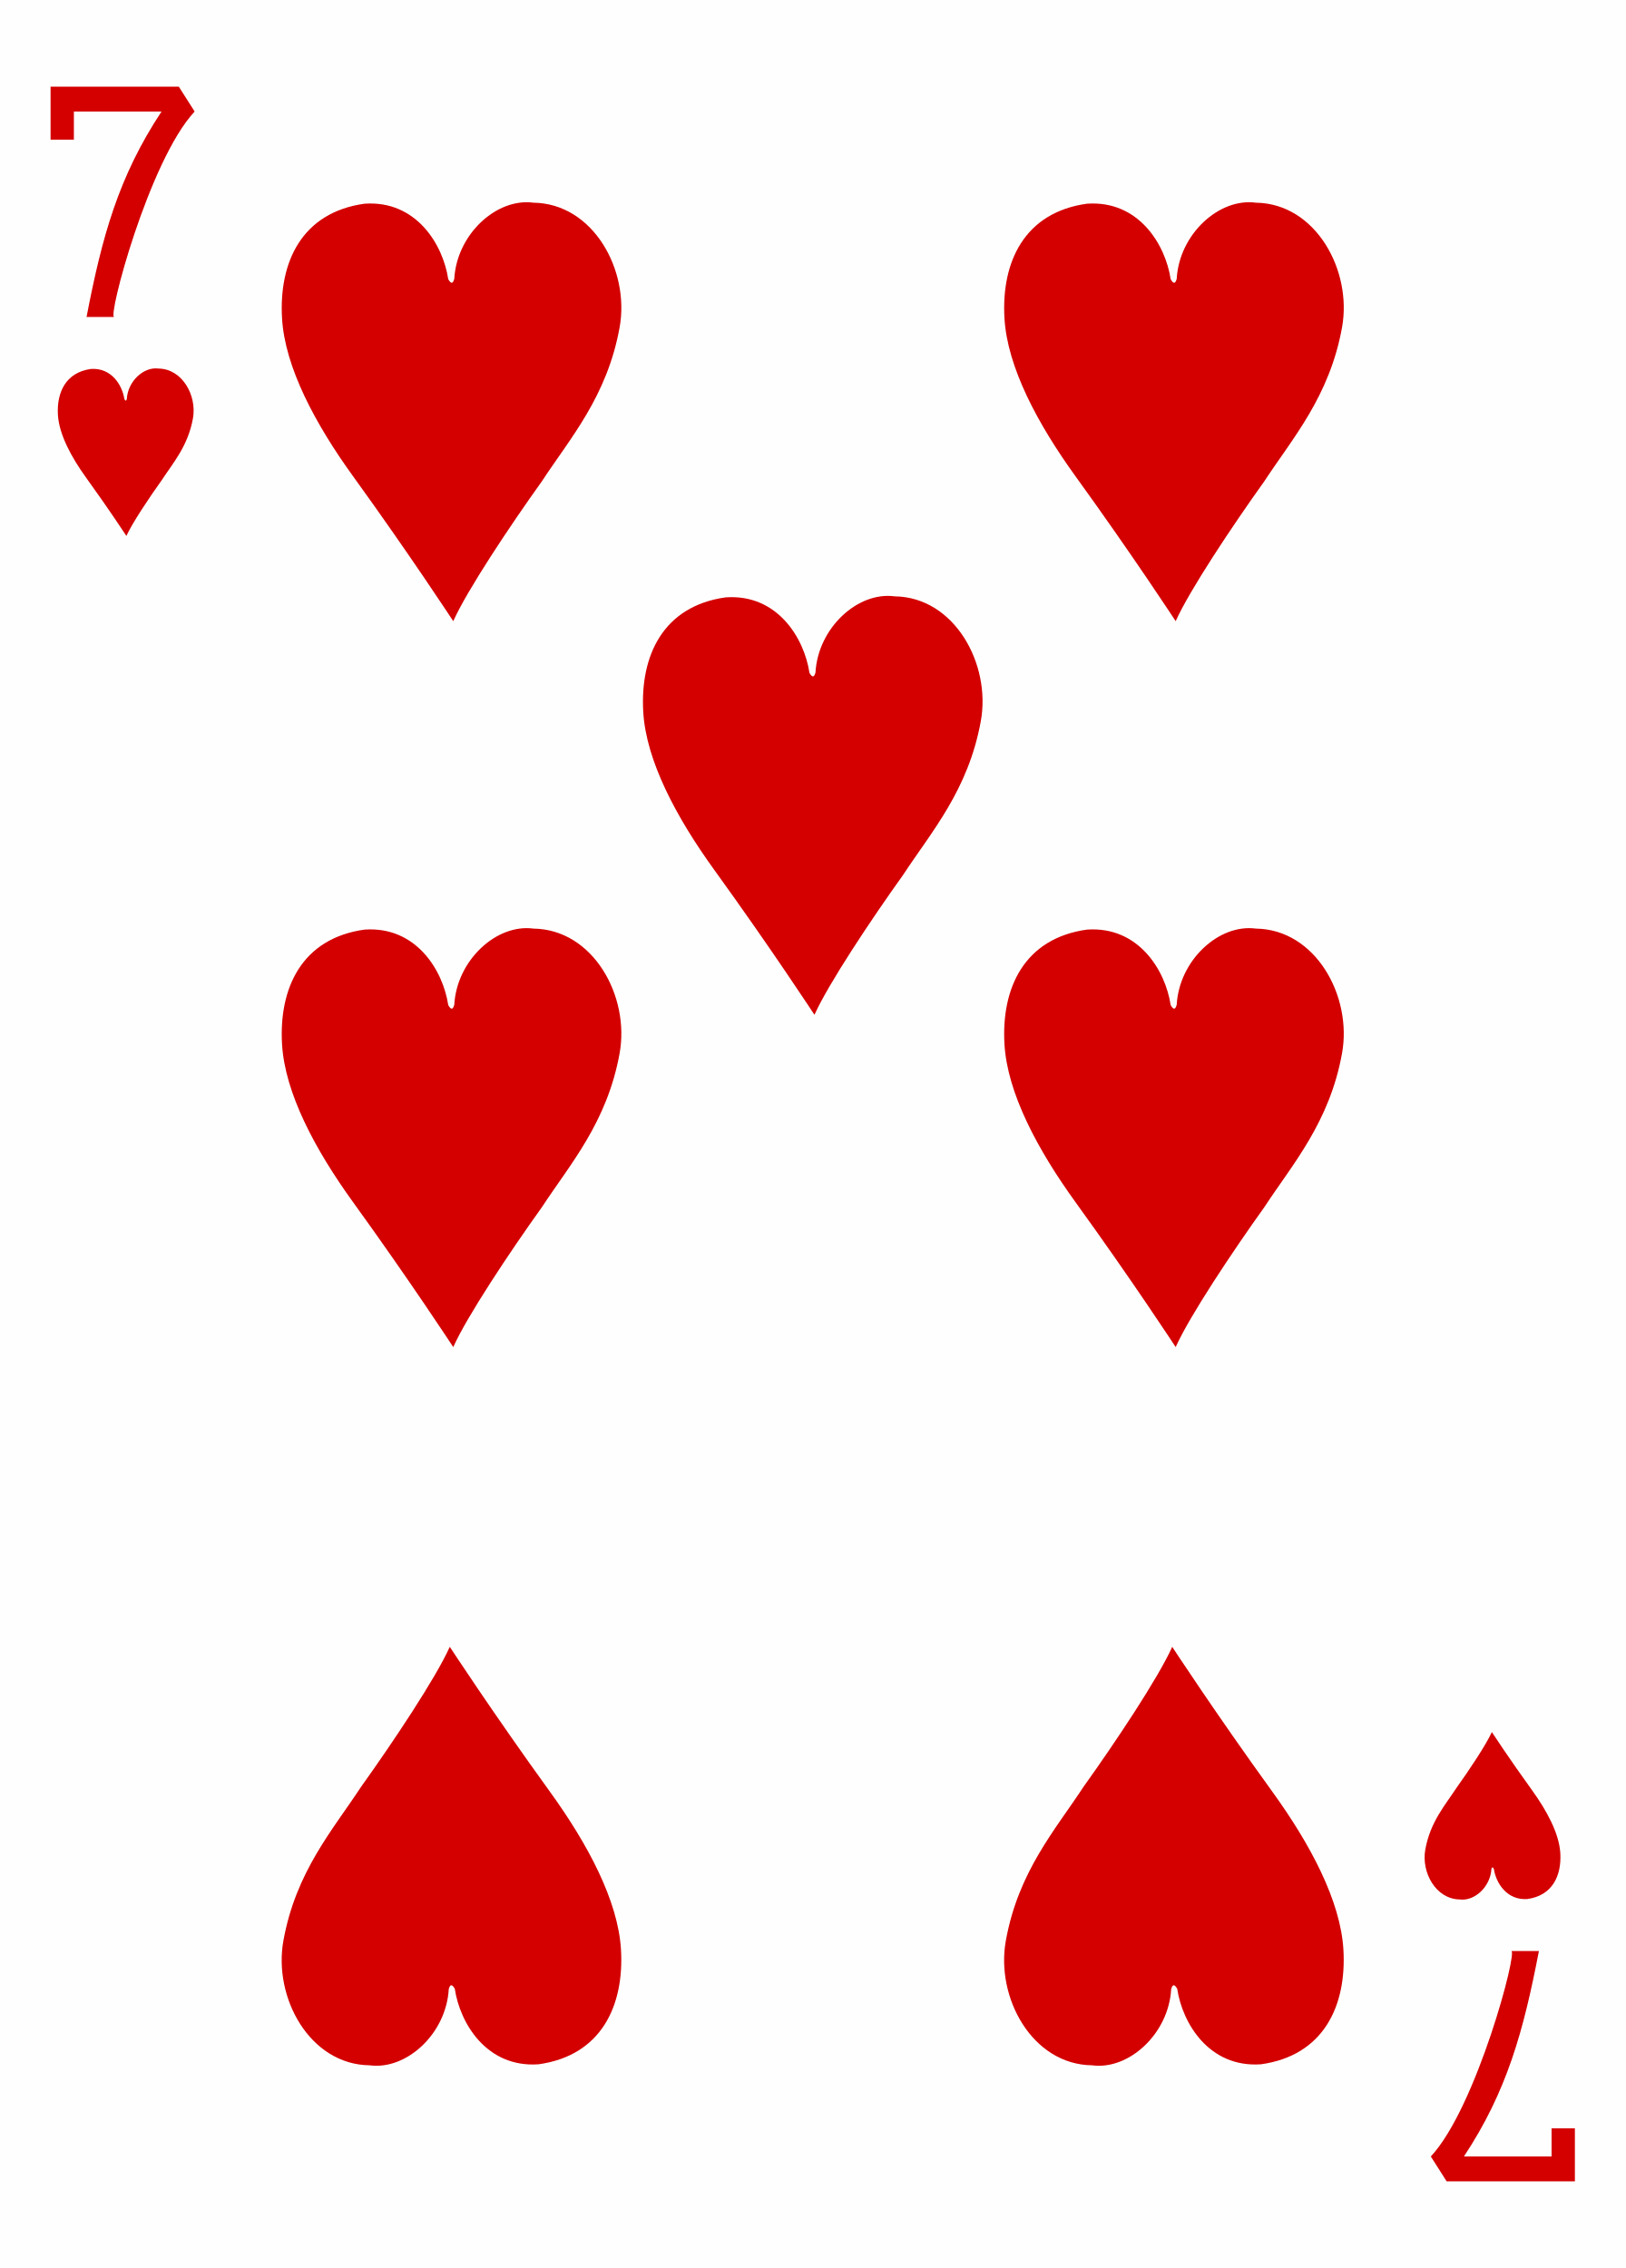
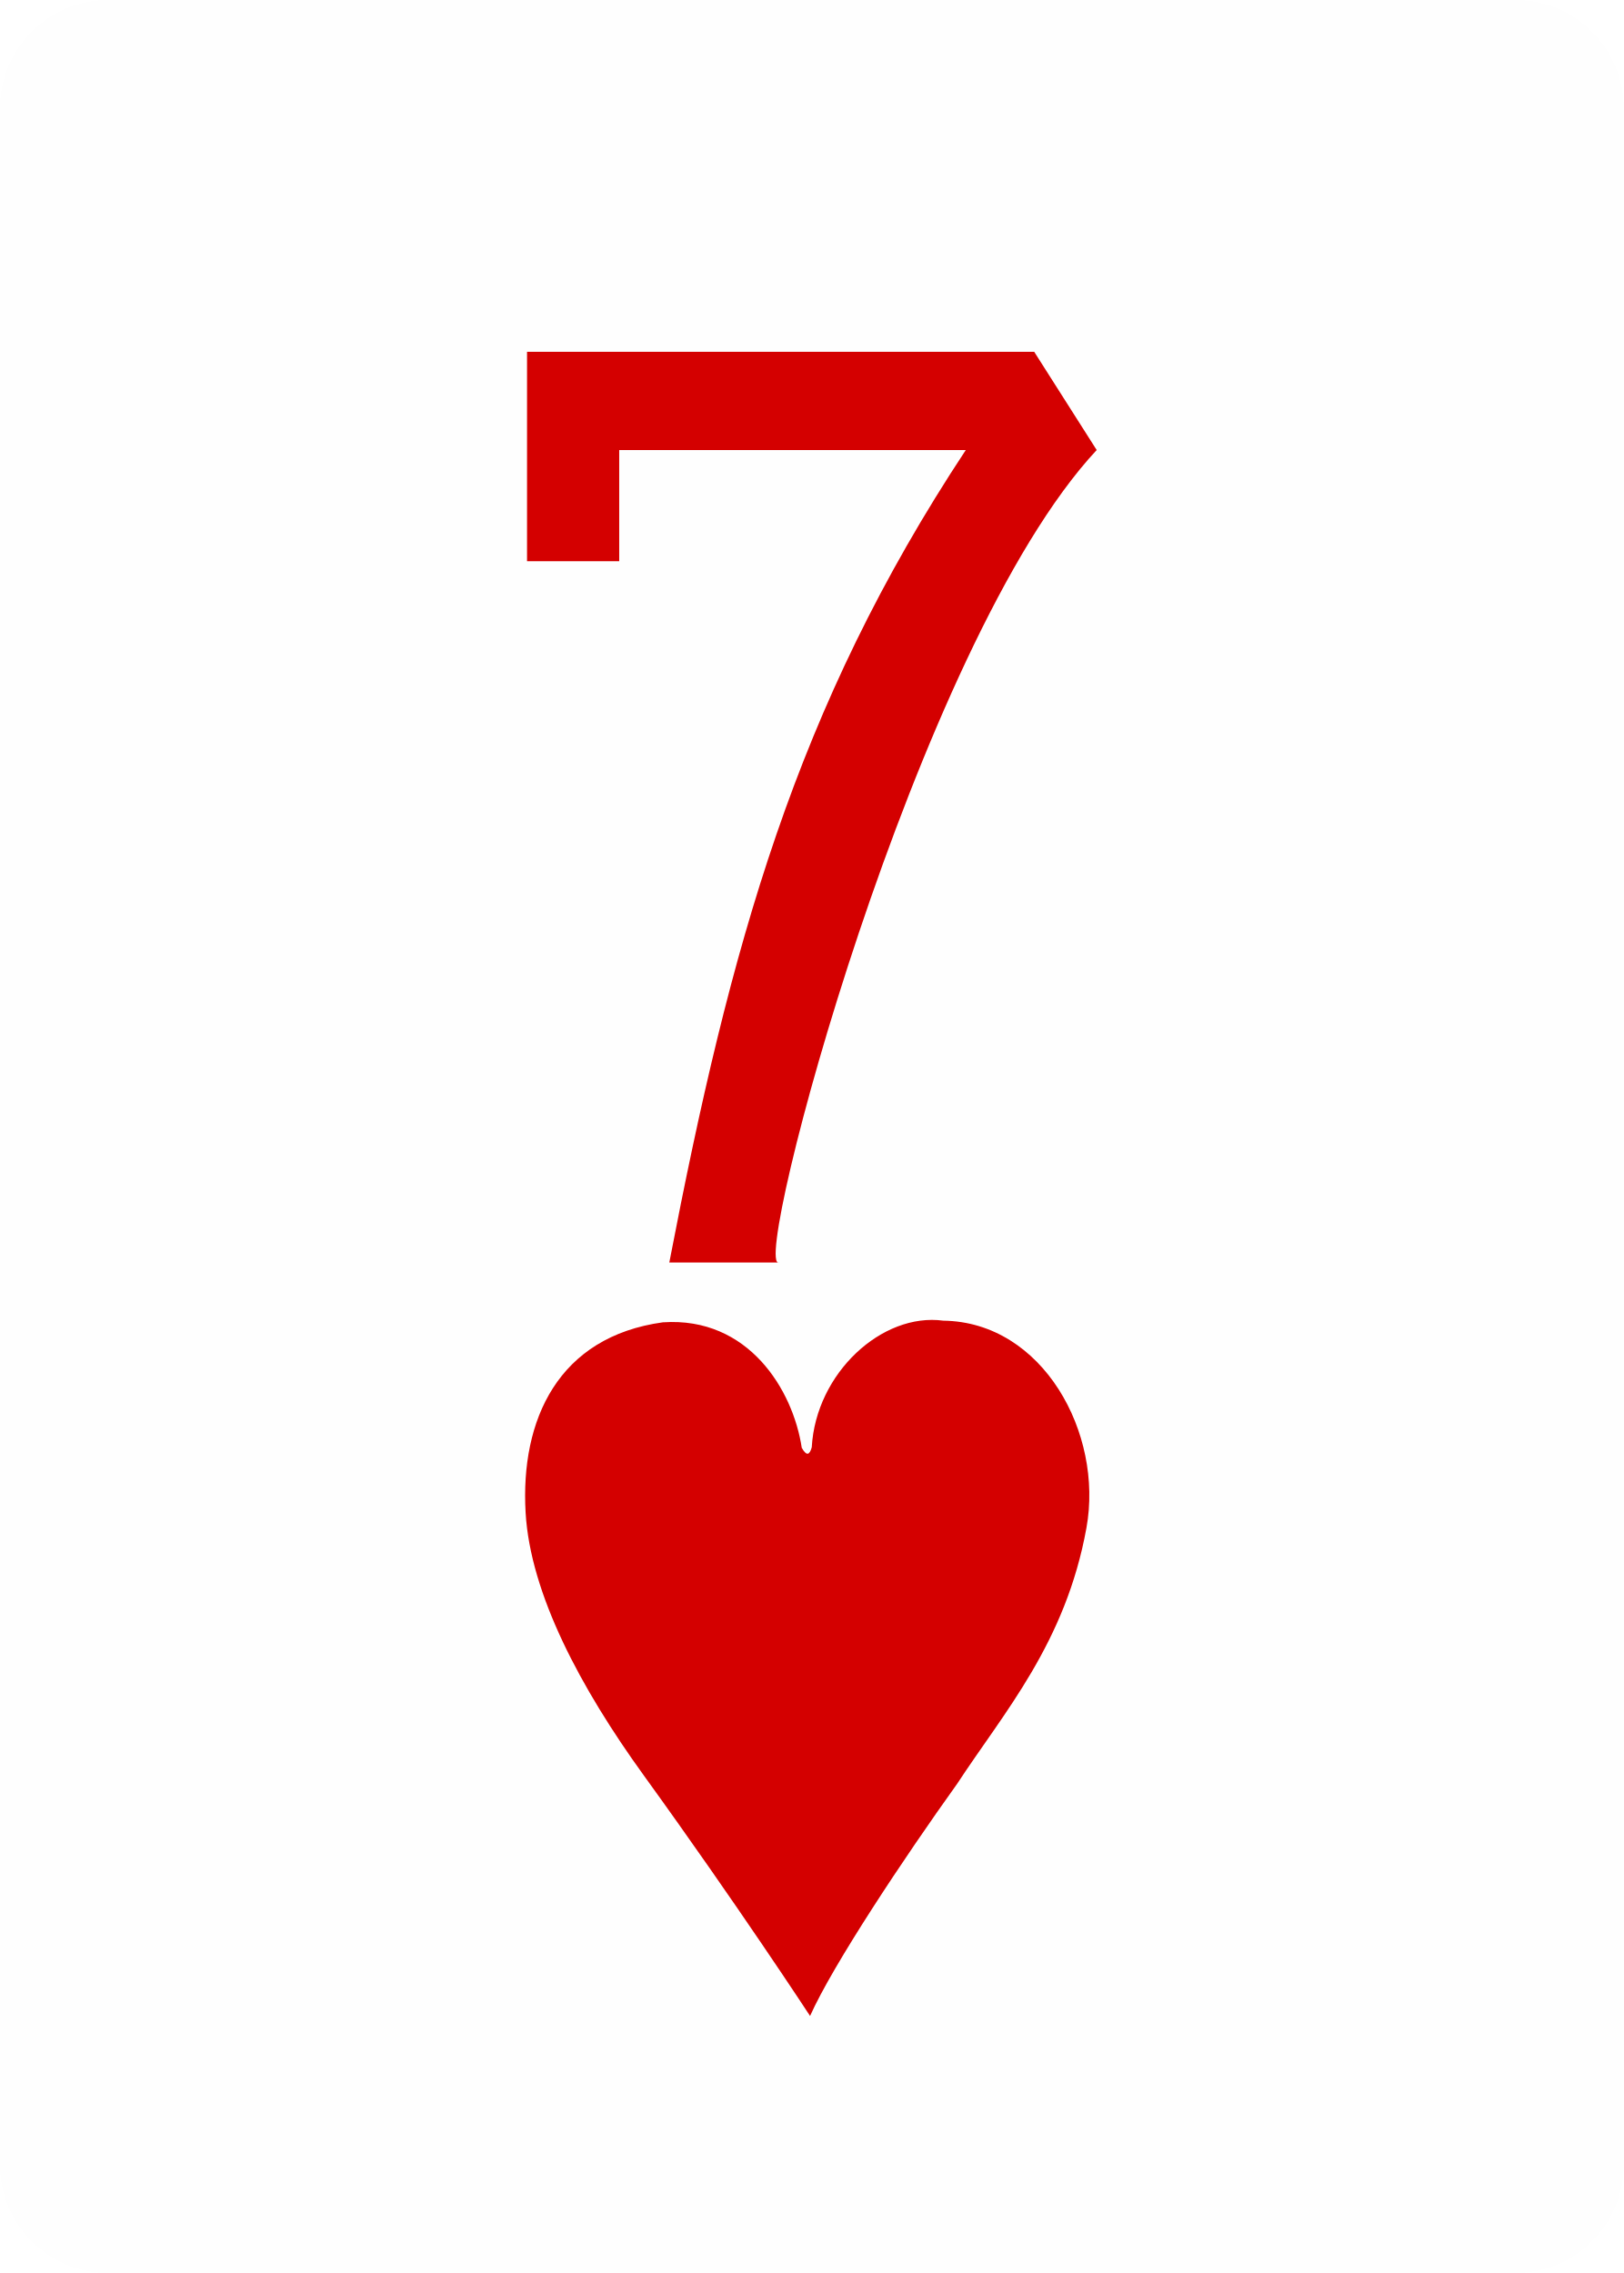
- <svg xmlns="http://www.w3.org/2000/svg" xmlns:xlink="http://www.w3.org/1999/xlink" width="225" height="314" fill="#d40000" baseProfile="tiny" viewBox="0 0 225 314">
-   <defs>
-     <path id="b" d="M16.49.2c7.12-.476 10.832 5.638 11.557 10.455.432.766.668.55.834-.042.35-6.186 5.86-11.24 10.96-10.55 8.3.108 13.35 9.393 11.93 17.25-1.73 9.6-6.875 15.38-10.77 21.333C36.586 44.81 30.656 53.716 28.74 58c0 0-6.027-9.222-13.87-20.067-5.243-7.252-9.44-15.11-9.83-21.875-.447-7.73 2.71-14.66 11.45-15.86z" />
-     <path id="a" d="M4.98 31.887C7.114 20.8 9.39 12.477 15.36 3.44H3.227v3.892H0V0h17.754l2.188 3.44c-6.34 6.797-12.146 28.77-11.12 28.446h-3.84z" />
-   </defs>
-   <rect width="100%" height="100%" fill="#fefefe" />
-   <use xlink:href="#a" transform="translate(7 12)" />
-   <use xlink:href="#b" transform="matrix(.4 0 0 .4 6 51)" />
-   <use xlink:href="#a" transform="matrix(-1 0 0 -1 218 302)" />
-   <use xlink:href="#b" transform="matrix(-.4 0 0 -.4 218 263)" />
-   <use xlink:href="#b" transform="translate(34 28)" />
-   <use xlink:href="#b" transform="translate(134 28)" />
-   <use xlink:href="#b" transform="translate(84 82.5)" />
-   <use xlink:href="#b" transform="translate(34 128.5)" />
-   <use xlink:href="#b" transform="translate(134 128.5)" />
-   <use xlink:href="#b" transform="matrix(-1 0 0 -1 91 286)" />
-   <use xlink:href="#b" transform="matrix(-1 0 0 -1 191 286)" />
+ <svg xmlns="http://www.w3.org/2000/svg" viewBox="0 0 120 168">
+   <rect x="0" y="0" width="120" height="168" rx="8" fill="#fefefe" />
+   <path d="M4.98 31.887C7.114 20.8 9.39 12.477 15.36 3.44H3.227v3.892H0V0h17.754l2.188 3.44c-6.34 6.797-12.146 28.77-11.12 28.446h-3.84z" transform="matrix(2.1111 0 0 2.1111 38.950 26.000)" fill="#d40000" />
+   <path d="M16.49.2c7.12-.476 10.832 5.638 11.557 10.455.432.766.668.55.834-.042.35-6.186 5.86-11.24 10.96-10.55 8.3.108 13.35 9.393 11.93 17.25-1.73 9.6-6.875 15.38-10.77 21.333C36.586 44.81 30.656 53.716 28.74 58c0 0-6.027-9.222-13.87-20.067-5.243-7.252-9.44-15.11-9.83-21.875-.447-7.73 2.71-14.66 11.45-15.86z" transform="matrix(0.887 0 0 0.887 34.374 97.556)" fill="#d40000" />
</svg>
